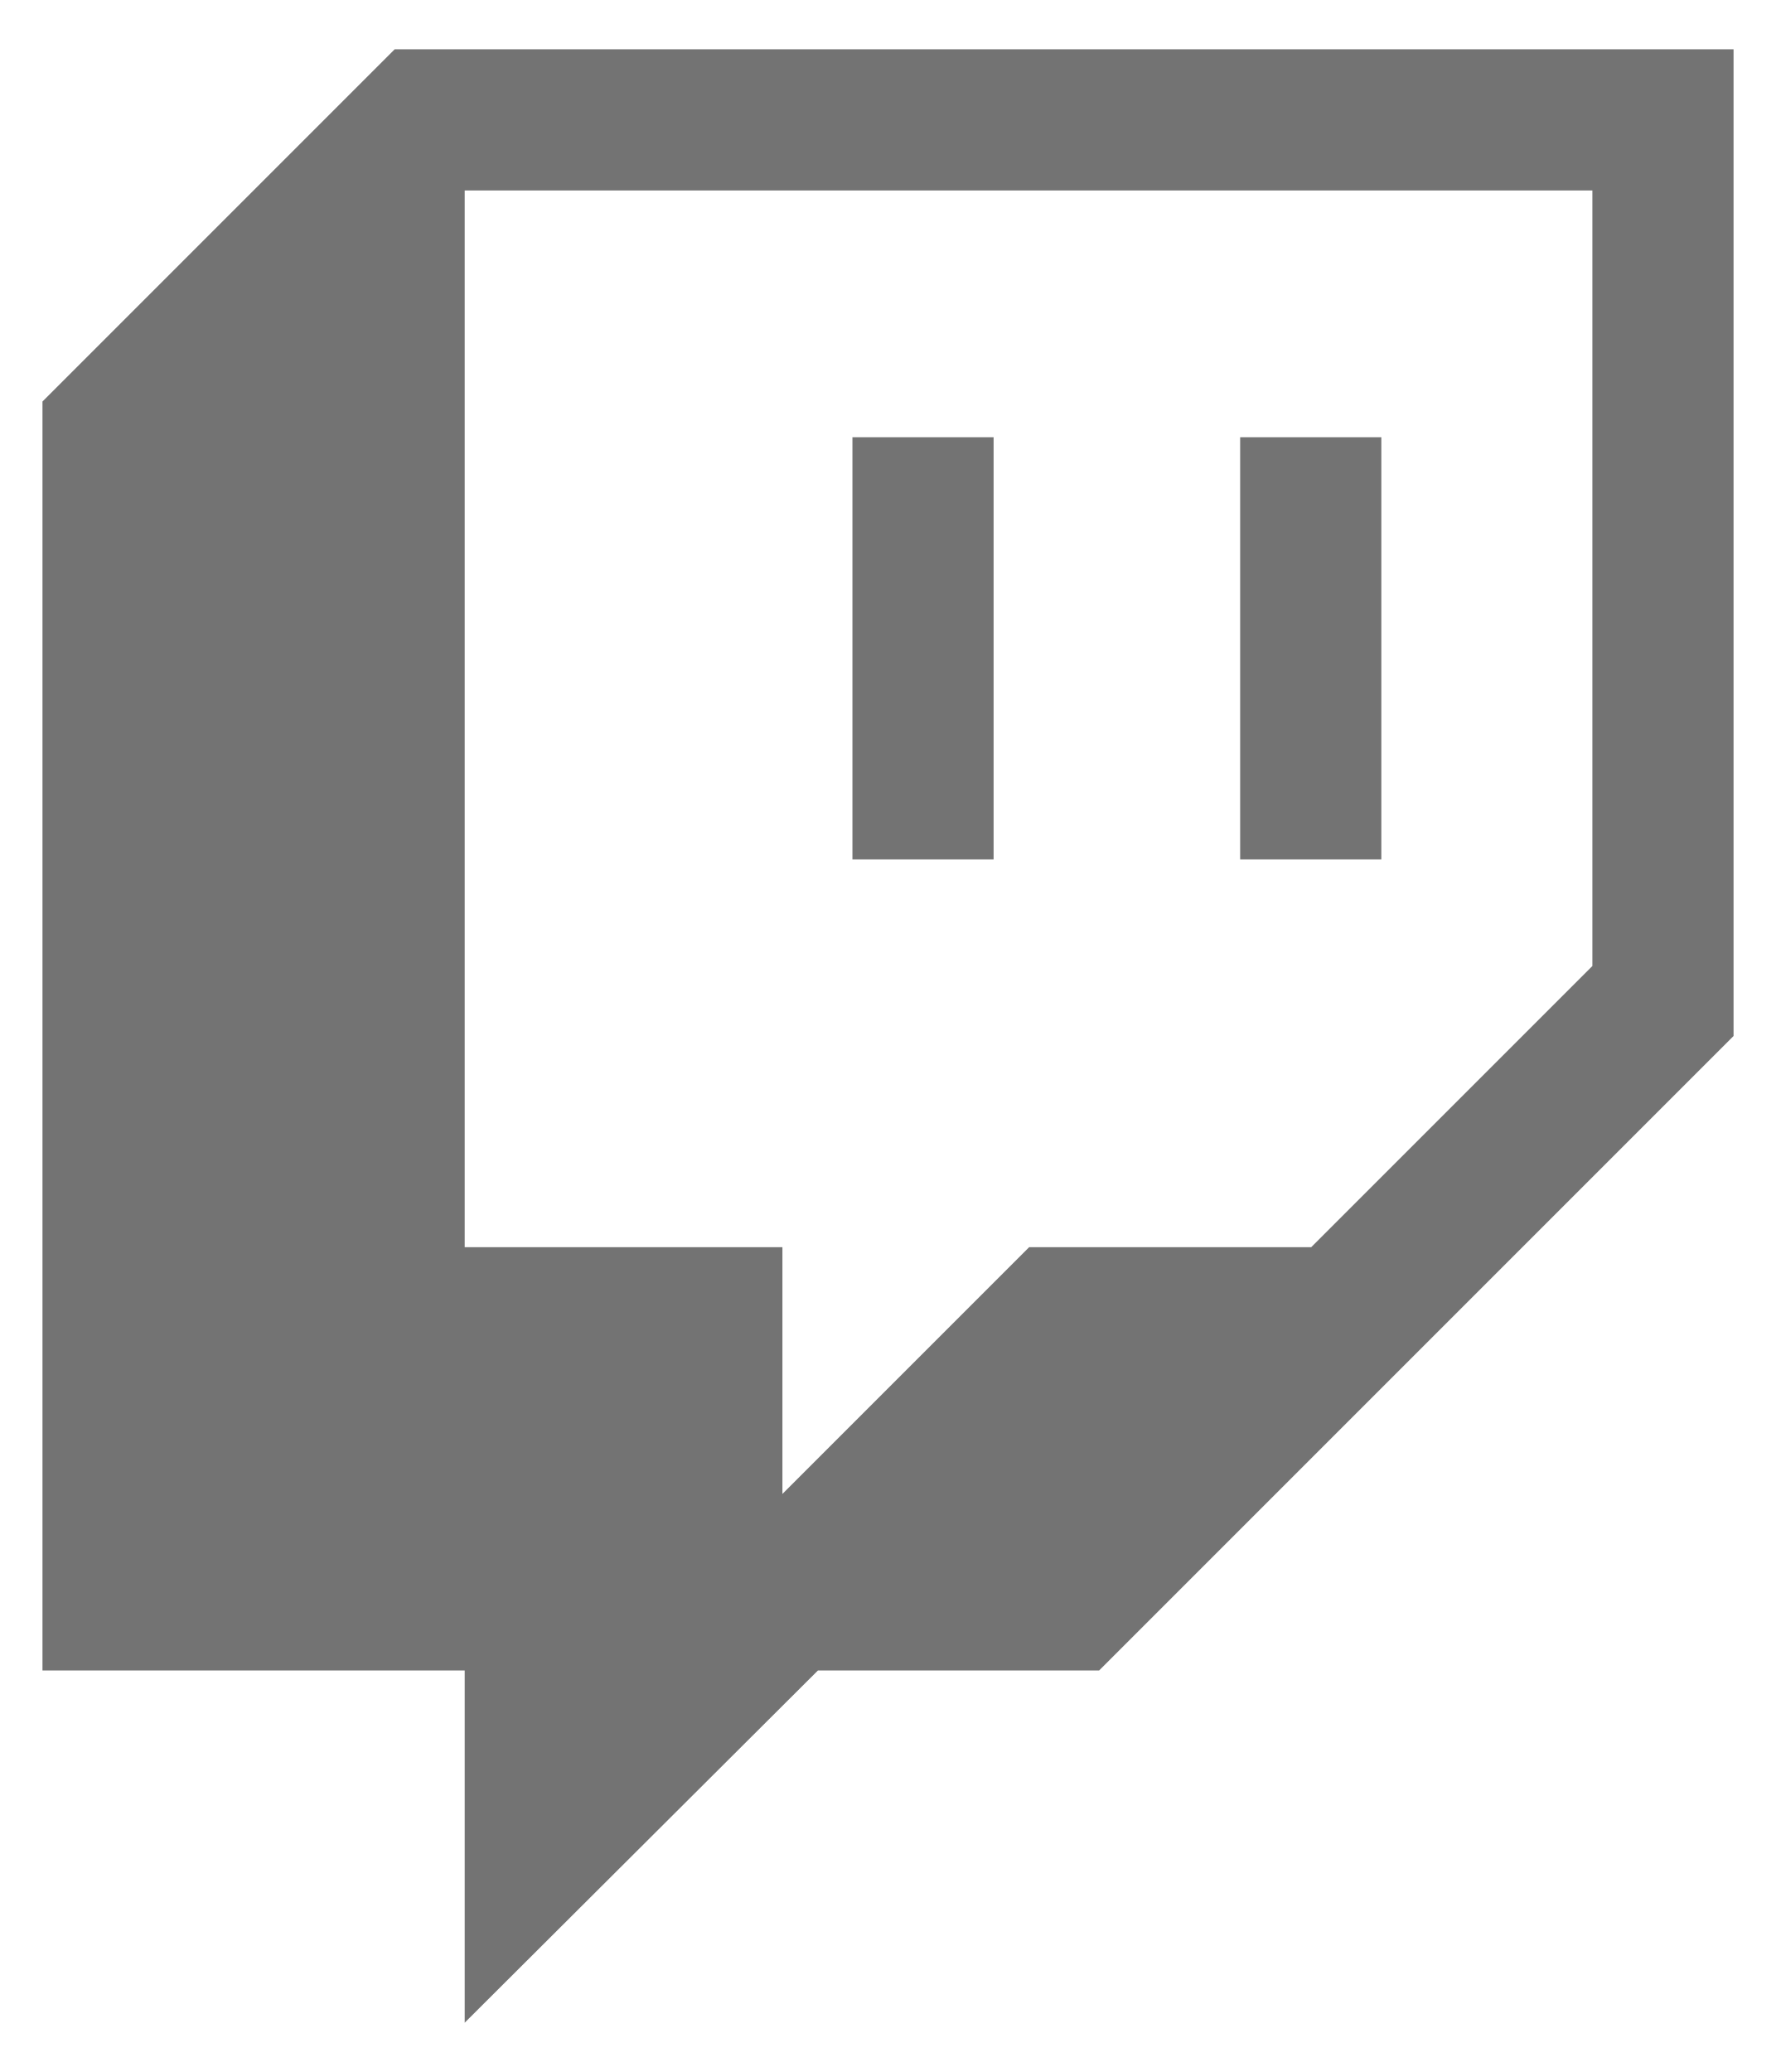
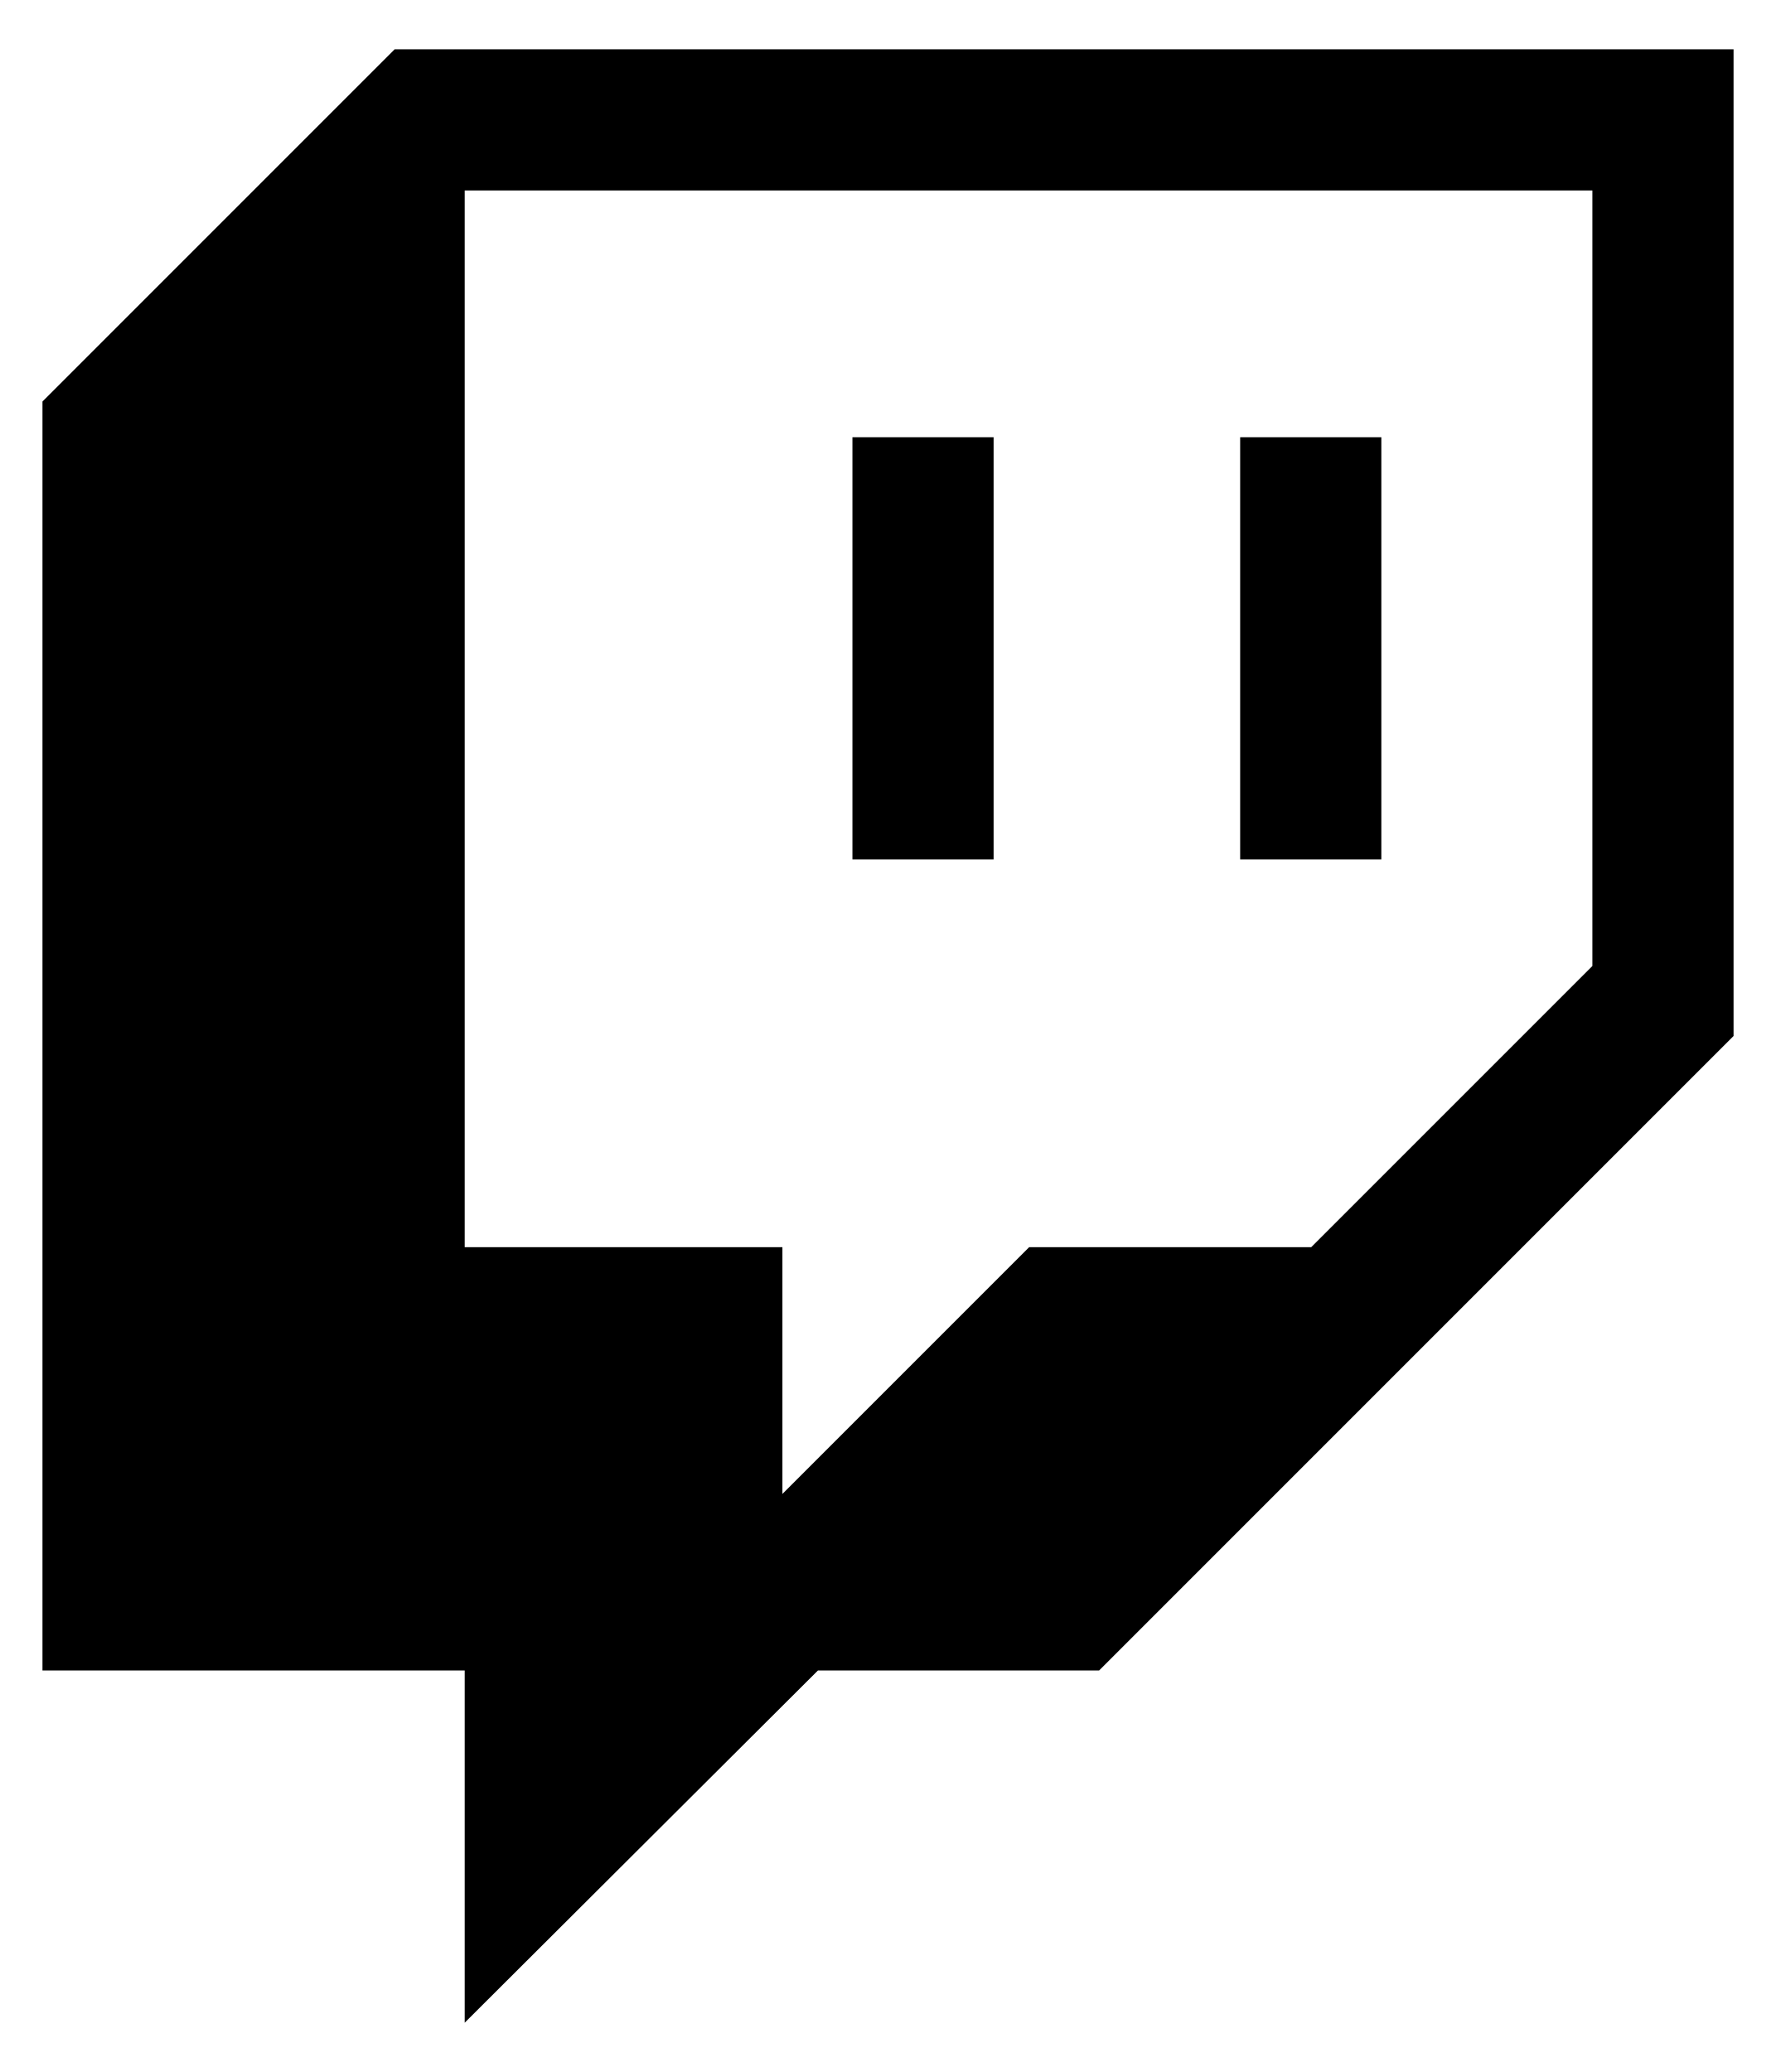
- <svg xmlns="http://www.w3.org/2000/svg" width="12" height="14" viewBox="0 0 12 14" fill="none">
-   <path d="M5.76 2.954H6.714V5.807H5.76M8.38 2.954H9.334V5.807H8.38M2.667 0.333L0.287 2.713V11.287H3.14V13.667L5.527 11.287H7.427L11.714 7V0.333M10.76 6.527L8.86 8.427H6.954L5.287 10.094V8.427H3.14V1.287H10.76V6.527Z" fill="#737373" />
+ <svg xmlns="http://www.w3.org/2000/svg" width="12" height="14" viewBox="0 0 12 14">
+   <path d="M5.76 2.954H6.714V5.807H5.76M8.38 2.954H9.334V5.807H8.38M2.667 0.333L0.287 2.713V11.287H3.14V13.667L5.527 11.287H7.427L11.714 7V0.333M10.76 6.527L8.86 8.427H6.954L5.287 10.094V8.427H3.14V1.287H10.76V6.527Z" />
</svg>
